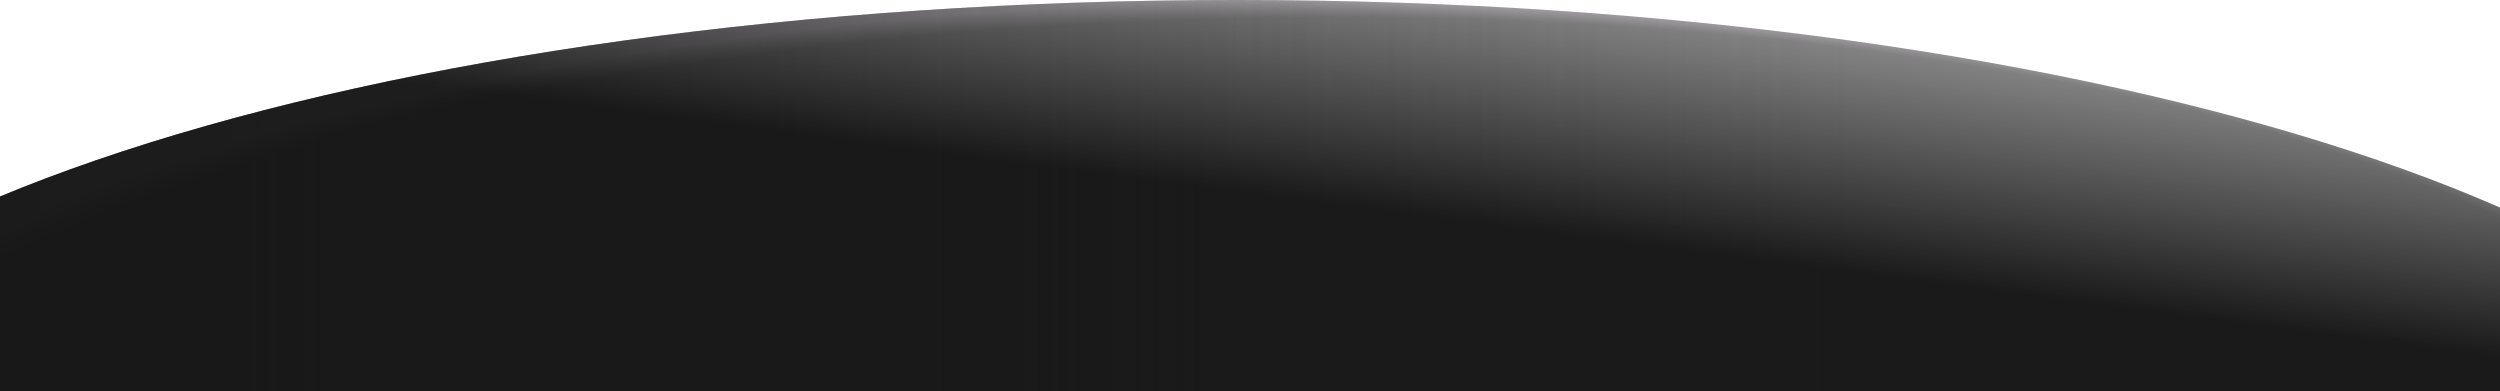
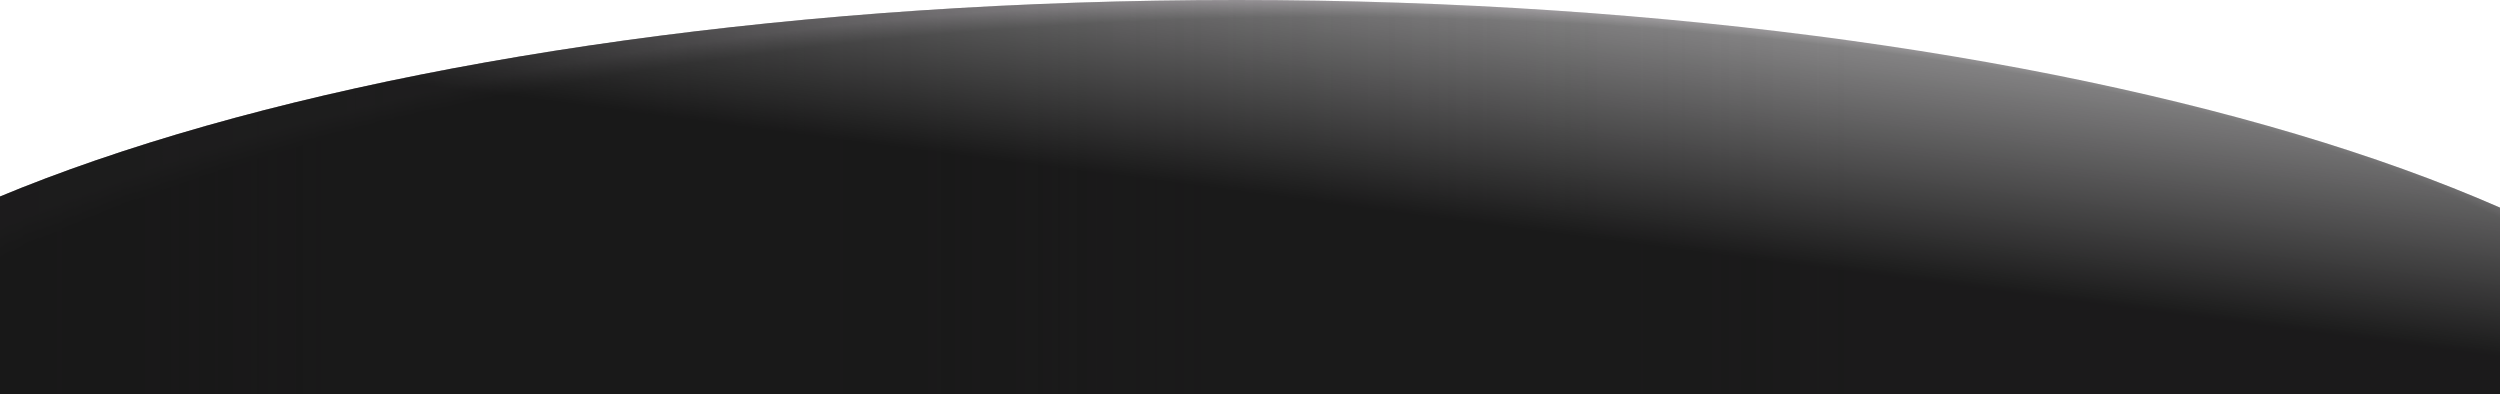
- <svg xmlns="http://www.w3.org/2000/svg" width="1920" height="300" viewBox="0 0 1920 300" fill="none">
-   <ellipse opacity="0.5" cx="950" cy="396.5" rx="1210" ry="396.5" fill="url(#paint0_radial_41_24753)" />
-   <ellipse opacity="0.8" cx="950" cy="396.5" rx="1210" ry="396.5" fill="url(#paint1_linear_41_24753)" />
-   <ellipse opacity="0.8" cx="950" cy="396.5" rx="1210" ry="396.5" fill="url(#paint2_linear_41_24753)" />
+ <svg xmlns="http://www.w3.org/2000/svg" width="1920" height="302" viewBox="0 0 1920 302" fill="none">
+   <ellipse opacity="0.5" cx="950" cy="396.5" rx="1210" ry="396.5" fill="url(#paint0_radial_42_41277)" />
+   <ellipse opacity="0.8" cx="950" cy="396.5" rx="1210" ry="396.5" fill="url(#paint1_linear_42_41277)" />
+   <ellipse opacity="0.8" cx="950" cy="396.5" rx="1210" ry="396.5" fill="url(#paint2_linear_42_41277)" />
  <defs>
-     <radialGradient id="paint0_radial_41_24753" cx="0" cy="0" r="1" gradientUnits="userSpaceOnUse" gradientTransform="translate(950 396.5) rotate(-1.1363) scale(1210.24 396.578)">
+     <radialGradient id="paint0_radial_42_41277" cx="0" cy="0" r="1" gradientUnits="userSpaceOnUse" gradientTransform="translate(950 396.5) rotate(-1.1363) scale(1210.24 396.578)">
      <stop offset="0.965" stop-color="#0B0A0B" />
      <stop offset="1" stop-color="#716771" />
    </radialGradient>
-     <linearGradient id="paint1_linear_41_24753" x1="-304.496" y1="396.97" x2="1419.36" y2="396.97" gradientUnits="userSpaceOnUse">
+     <linearGradient id="paint1_linear_42_41277" x1="-304.496" y1="396.97" x2="1419.36" y2="396.97" gradientUnits="userSpaceOnUse">
      <stop stop-color="#737373" />
      <stop offset="1" stop-color="#737373" stop-opacity="0" />
    </linearGradient>
-     <linearGradient id="paint2_linear_41_24753" x1="939" y1="145.5" x2="961.5" y2="-26.5" gradientUnits="userSpaceOnUse">
+     <linearGradient id="paint2_linear_42_41277" x1="939" y1="145.5" x2="961.5" y2="-26.5" gradientUnits="userSpaceOnUse">
      <stop />
      <stop offset="1" stop-opacity="0" />
    </linearGradient>
  </defs>
</svg>
